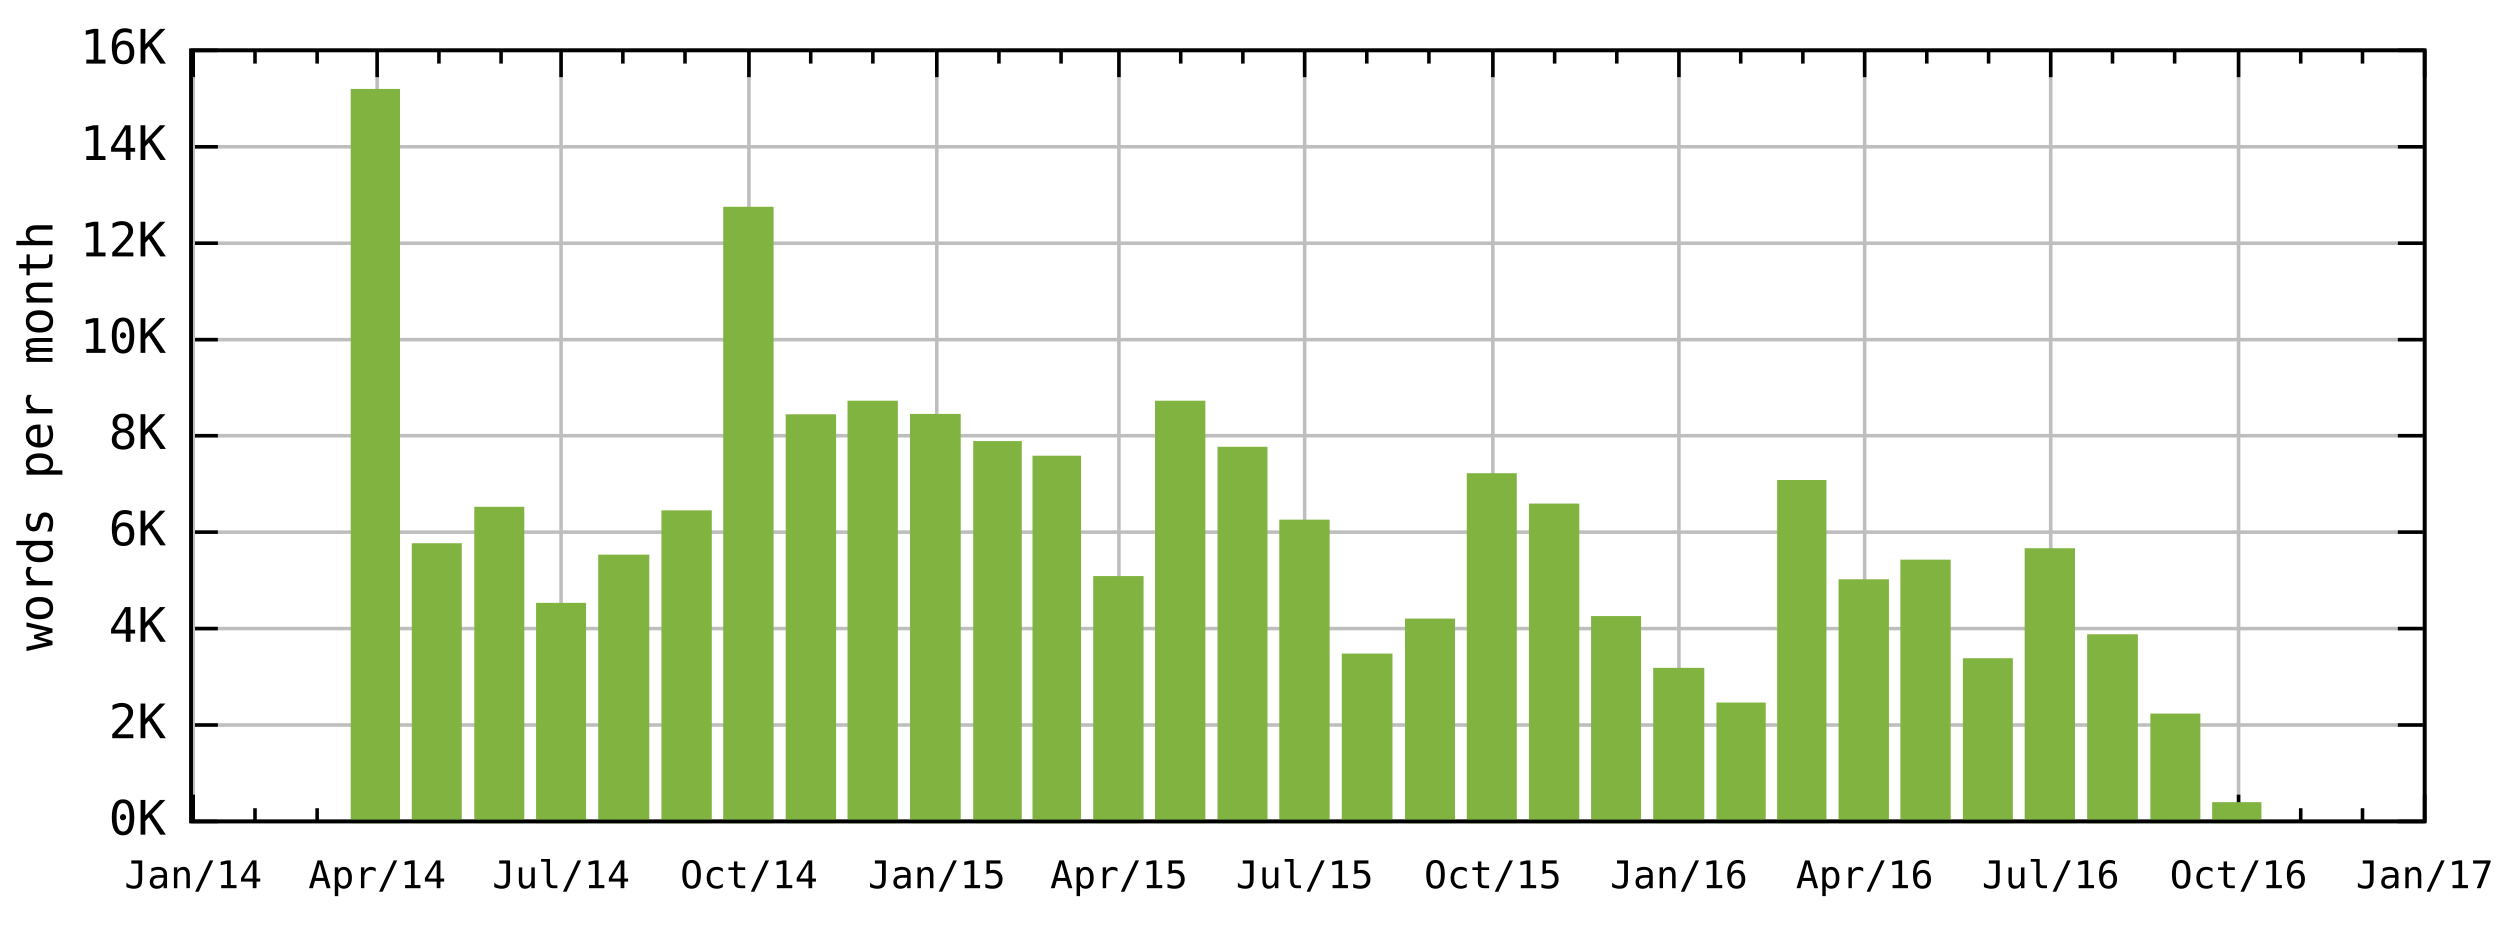
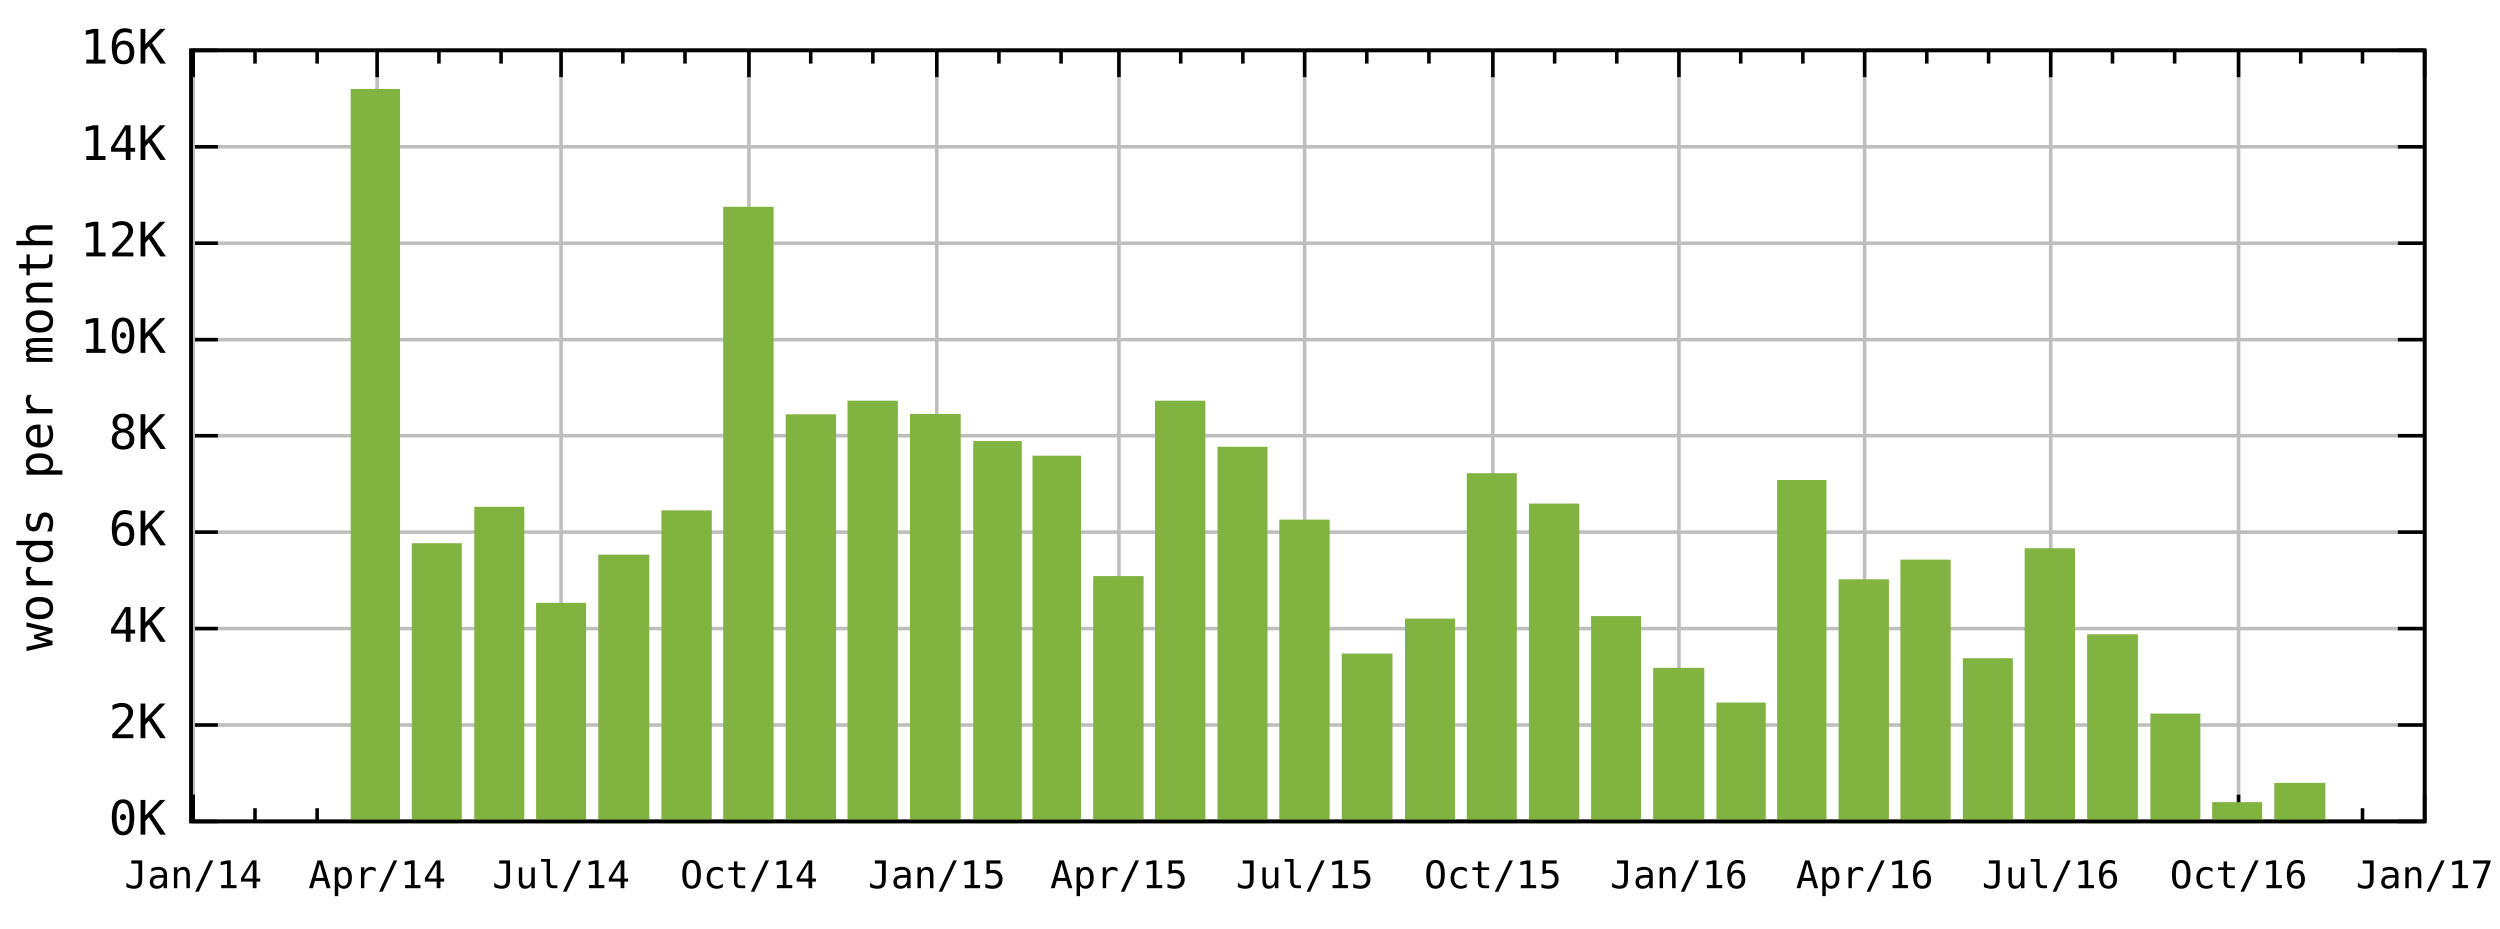
<svg xmlns="http://www.w3.org/2000/svg" xmlns:xlink="http://www.w3.org/1999/xlink" width="700" height="260" viewBox="0 0 700 260">
  <defs>
    <circle id="gpDot" r="0.5" stroke-width="0.5" />
    <path id="gpPt0" stroke-width="0.267" stroke="currentColor" d="M-1,0 h2 M0,-1 v2" />
    <path id="gpPt1" stroke-width="0.267" stroke="currentColor" d="M-1,-1 L1,1 M1,-1 L-1,1" />
    <path id="gpPt2" stroke-width="0.267" stroke="currentColor" d="M-1,0 L1,0 M0,-1 L0,1 M-1,-1 L1,1 M-1,1 L1,-1" />
    <rect id="gpPt3" stroke-width="0.267" stroke="currentColor" x="-1" y="-1" width="2" height="2" />
    <rect id="gpPt4" stroke-width="0.267" stroke="currentColor" fill="currentColor" x="-1" y="-1" width="2" height="2" />
    <circle id="gpPt5" stroke-width="0.267" stroke="currentColor" cx="0" cy="0" r="1" />
    <use xlink:href="#gpPt5" id="gpPt6" fill="currentColor" stroke="none" />
    <path id="gpPt7" stroke-width="0.267" stroke="currentColor" d="M0,-1.33 L-1.33,0.67 L1.33,0.67 z" />
    <use xlink:href="#gpPt7" id="gpPt8" fill="currentColor" stroke="none" />
    <use xlink:href="#gpPt7" id="gpPt9" stroke="currentColor" transform="rotate(180)" />
    <use xlink:href="#gpPt9" id="gpPt10" fill="currentColor" stroke="none" />
    <use xlink:href="#gpPt3" id="gpPt11" stroke="currentColor" transform="rotate(45)" />
    <use xlink:href="#gpPt11" id="gpPt12" fill="currentColor" stroke="none" />
  </defs>
  <g style="fill:none; color:white; stroke:currentColor; stroke-width:1.00; stroke-linecap:butt; stroke-linejoin:miter">
</g>
  <g style="fill:none; color:black; stroke:currentColor; stroke-width:1.00; stroke-linecap:butt; stroke-linejoin:miter">
</g>
  <g style="fill:none; color:gray; stroke:currentColor; stroke-width:1.00; stroke-linecap:butt; stroke-linejoin:miter">
    <path stroke="rgb(190, 190, 190)" d="M53.5,230.0 L678.9,230.0 " />
  </g>
  <g style="fill:none; color:black; stroke:currentColor; stroke-width:1.00; stroke-linecap:butt; stroke-linejoin:miter">
    <path d="M53.5,230.0 L61.0,230.0 M678.9,230.0 L671.4,230.0 " />
    <g transform="translate(46.5,233.7)" style="stroke:none; fill:rgb(0,0,0); font-family:monospace; font-size:10.00pt; text-anchor:end">
      <text>0K</text>
    </g>
  </g>
  <g style="fill:none; color:gray; stroke:currentColor; stroke-width:1.00; stroke-linecap:butt; stroke-linejoin:miter">
    <path stroke="rgb(190, 190, 190)" d="M53.5,203.0 L678.9,203.0 " />
  </g>
  <g style="fill:none; color:black; stroke:currentColor; stroke-width:1.00; stroke-linecap:butt; stroke-linejoin:miter">
    <path d="M53.5,203.0 L61.0,203.0 M678.9,203.0 L671.4,203.0 " />
    <g transform="translate(46.5,206.7)" style="stroke:none; fill:rgb(0,0,0); font-family:monospace; font-size:10.00pt; text-anchor:end">
      <text>2K</text>
    </g>
  </g>
  <g style="fill:none; color:gray; stroke:currentColor; stroke-width:1.00; stroke-linecap:butt; stroke-linejoin:miter">
    <path stroke="rgb(190, 190, 190)" d="M53.5,176.0 L678.9,176.0 " />
  </g>
  <g style="fill:none; color:black; stroke:currentColor; stroke-width:1.00; stroke-linecap:butt; stroke-linejoin:miter">
    <path d="M53.5,176.0 L61.0,176.0 M678.9,176.0 L671.4,176.0 " />
    <g transform="translate(46.5,179.7)" style="stroke:none; fill:rgb(0,0,0); font-family:monospace; font-size:10.00pt; text-anchor:end">
      <text>4K</text>
    </g>
  </g>
  <g style="fill:none; color:gray; stroke:currentColor; stroke-width:1.00; stroke-linecap:butt; stroke-linejoin:miter">
    <path stroke="rgb(190, 190, 190)" d="M53.5,149.0 L678.9,149.0 " />
  </g>
  <g style="fill:none; color:black; stroke:currentColor; stroke-width:1.00; stroke-linecap:butt; stroke-linejoin:miter">
    <path d="M53.5,149.0 L61.0,149.0 M678.9,149.0 L671.4,149.0 " />
    <g transform="translate(46.5,152.7)" style="stroke:none; fill:rgb(0,0,0); font-family:monospace; font-size:10.00pt; text-anchor:end">
      <text>6K</text>
    </g>
  </g>
  <g style="fill:none; color:gray; stroke:currentColor; stroke-width:1.00; stroke-linecap:butt; stroke-linejoin:miter">
    <path stroke="rgb(190, 190, 190)" d="M53.5,122.0 L678.9,122.0 " />
  </g>
  <g style="fill:none; color:black; stroke:currentColor; stroke-width:1.00; stroke-linecap:butt; stroke-linejoin:miter">
    <path d="M53.5,122.0 L61.0,122.0 M678.9,122.0 L671.4,122.0 " />
    <g transform="translate(46.5,125.7)" style="stroke:none; fill:rgb(0,0,0); font-family:monospace; font-size:10.00pt; text-anchor:end">
      <text>8K</text>
    </g>
  </g>
  <g style="fill:none; color:gray; stroke:currentColor; stroke-width:1.00; stroke-linecap:butt; stroke-linejoin:miter">
    <path stroke="rgb(190, 190, 190)" d="M53.5,95.1 L678.9,95.1 " />
  </g>
  <g style="fill:none; color:black; stroke:currentColor; stroke-width:1.00; stroke-linecap:butt; stroke-linejoin:miter">
    <path d="M53.5,95.1 L61.0,95.1 M678.9,95.1 L671.4,95.1 " />
    <g transform="translate(46.5,98.8)" style="stroke:none; fill:rgb(0,0,0); font-family:monospace; font-size:10.00pt; text-anchor:end">
      <text>10K</text>
    </g>
  </g>
  <g style="fill:none; color:gray; stroke:currentColor; stroke-width:1.00; stroke-linecap:butt; stroke-linejoin:miter">
    <path stroke="rgb(190, 190, 190)" d="M53.5,68.1 L678.9,68.1 " />
  </g>
  <g style="fill:none; color:black; stroke:currentColor; stroke-width:1.00; stroke-linecap:butt; stroke-linejoin:miter">
    <path d="M53.5,68.1 L61.0,68.1 M678.9,68.1 L671.4,68.1 " />
    <g transform="translate(46.5,71.8)" style="stroke:none; fill:rgb(0,0,0); font-family:monospace; font-size:10.00pt; text-anchor:end">
      <text>12K</text>
    </g>
  </g>
  <g style="fill:none; color:gray; stroke:currentColor; stroke-width:1.00; stroke-linecap:butt; stroke-linejoin:miter">
    <path stroke="rgb(190, 190, 190)" d="M53.5,41.1 L678.9,41.1 " />
  </g>
  <g style="fill:none; color:black; stroke:currentColor; stroke-width:1.00; stroke-linecap:butt; stroke-linejoin:miter">
    <path d="M53.5,41.1 L61.0,41.1 M678.9,41.1 L671.4,41.1 " />
    <g transform="translate(46.5,44.8)" style="stroke:none; fill:rgb(0,0,0); font-family:monospace; font-size:10.00pt; text-anchor:end">
      <text>14K</text>
    </g>
  </g>
  <g style="fill:none; color:gray; stroke:currentColor; stroke-width:1.00; stroke-linecap:butt; stroke-linejoin:miter">
    <path stroke="rgb(190, 190, 190)" d="M53.5,14.1 L678.9,14.1 " />
  </g>
  <g style="fill:none; color:black; stroke:currentColor; stroke-width:1.00; stroke-linecap:butt; stroke-linejoin:miter">
    <path d="M53.5,14.1 L61.0,14.1 M678.9,14.1 L671.4,14.1 " />
    <g transform="translate(46.5,17.8)" style="stroke:none; fill:rgb(0,0,0); font-family:monospace; font-size:10.00pt; text-anchor:end">
      <text>16K</text>
    </g>
  </g>
  <g style="fill:none; color:gray; stroke:currentColor; stroke-width:1.00; stroke-linecap:butt; stroke-linejoin:miter">
    <path stroke="rgb(190, 190, 190)" d="M54.1,230.0 L54.1,14.1 " />
  </g>
  <g style="fill:none; color:black; stroke:currentColor; stroke-width:1.00; stroke-linecap:butt; stroke-linejoin:miter">
    <path d="M54.1,230.0 L54.1,222.5 M54.1,14.1 L54.1,21.6 " />
    <g transform="translate(54.1,248.7)" style="stroke:none; fill:rgb(0,0,0); font-family:monospace; font-size:8.00pt; text-anchor:middle">
      <text>Jan/14</text>
    </g>
    <path d="M71.4,230.0 L71.4,226.3 M71.4,14.1 L71.4,17.8 M88.8,230.0 L88.8,226.3 M88.8,14.1 L88.8,17.8    " />
  </g>
  <g style="fill:none; color:gray; stroke:currentColor; stroke-width:1.00; stroke-linecap:butt; stroke-linejoin:miter">
    <path stroke="rgb(190, 190, 190)" d="M105.6,230.0 L105.6,14.1 " />
  </g>
  <g style="fill:none; color:black; stroke:currentColor; stroke-width:1.00; stroke-linecap:butt; stroke-linejoin:miter">
    <path d="M105.6,230.0 L105.6,222.5 M105.6,14.1 L105.6,21.6 " />
    <g transform="translate(105.6,248.7)" style="stroke:none; fill:rgb(0,0,0); font-family:monospace; font-size:8.00pt; text-anchor:middle">
      <text>Apr/14</text>
    </g>
    <path d="M122.9,230.0 L122.9,226.3 M122.9,14.1 L122.9,17.8 M140.3,230.0 L140.3,226.3 M140.3,14.1 L140.3,17.8    " />
  </g>
  <g style="fill:none; color:gray; stroke:currentColor; stroke-width:1.00; stroke-linecap:butt; stroke-linejoin:miter">
    <path stroke="rgb(190, 190, 190)" d="M157.1,230.0 L157.1,14.1 " />
  </g>
  <g style="fill:none; color:black; stroke:currentColor; stroke-width:1.00; stroke-linecap:butt; stroke-linejoin:miter">
    <path d="M157.1,230.0 L157.1,222.5 M157.1,14.1 L157.1,21.6 " />
    <g transform="translate(157.1,248.7)" style="stroke:none; fill:rgb(0,0,0); font-family:monospace; font-size:8.00pt; text-anchor:middle">
      <text>Jul/14</text>
    </g>
    <path d="M174.4,230.0 L174.4,226.3 M174.4,14.1 L174.4,17.8 M191.8,230.0 L191.8,226.3 M191.8,14.1 L191.8,17.8    " />
  </g>
  <g style="fill:none; color:gray; stroke:currentColor; stroke-width:1.00; stroke-linecap:butt; stroke-linejoin:miter">
    <path stroke="rgb(190, 190, 190)" d="M209.7,230.0 L209.7,14.1 " />
  </g>
  <g style="fill:none; color:black; stroke:currentColor; stroke-width:1.00; stroke-linecap:butt; stroke-linejoin:miter">
    <path d="M209.7,230.0 L209.7,222.5 M209.7,14.1 L209.7,21.6 " />
    <g transform="translate(209.7,248.7)" style="stroke:none; fill:rgb(0,0,0); font-family:monospace; font-size:8.00pt; text-anchor:middle">
      <text>Oct/14</text>
    </g>
    <path d="M227.0,230.0 L227.0,226.3 M227.0,14.1 L227.0,17.8 M244.4,230.0 L244.4,226.3 M244.4,14.1 L244.4,17.8    " />
  </g>
  <g style="fill:none; color:gray; stroke:currentColor; stroke-width:1.00; stroke-linecap:butt; stroke-linejoin:miter">
    <path stroke="rgb(190, 190, 190)" d="M262.3,230.0 L262.3,14.1 " />
  </g>
  <g style="fill:none; color:black; stroke:currentColor; stroke-width:1.00; stroke-linecap:butt; stroke-linejoin:miter">
    <path d="M262.3,230.0 L262.3,222.5 M262.3,14.1 L262.3,21.6 " />
    <g transform="translate(262.3,248.7)" style="stroke:none; fill:rgb(0,0,0); font-family:monospace; font-size:8.00pt; text-anchor:middle">
      <text>Jan/15</text>
    </g>
    <path d="M279.7,230.0 L279.7,226.3 M279.7,14.1 L279.7,17.8 M297.1,230.0 L297.1,226.3 M297.1,14.1 L297.1,17.8    " />
  </g>
  <g style="fill:none; color:gray; stroke:currentColor; stroke-width:1.00; stroke-linecap:butt; stroke-linejoin:miter">
    <path stroke="rgb(190, 190, 190)" d="M313.3,230.0 L313.3,14.1 " />
  </g>
  <g style="fill:none; color:black; stroke:currentColor; stroke-width:1.00; stroke-linecap:butt; stroke-linejoin:miter">
    <path d="M313.3,230.0 L313.3,222.5 M313.3,14.1 L313.3,21.6 " />
    <g transform="translate(313.3,248.7)" style="stroke:none; fill:rgb(0,0,0); font-family:monospace; font-size:8.00pt; text-anchor:middle">
      <text>Apr/15</text>
    </g>
    <path d="M330.6,230.0 L330.6,226.3 M330.6,14.1 L330.6,17.8 M348.0,230.0 L348.0,226.3 M348.0,14.1 L348.0,17.8    " />
  </g>
  <g style="fill:none; color:gray; stroke:currentColor; stroke-width:1.00; stroke-linecap:butt; stroke-linejoin:miter">
    <path stroke="rgb(190, 190, 190)" d="M365.3,230.0 L365.3,14.1 " />
  </g>
  <g style="fill:none; color:black; stroke:currentColor; stroke-width:1.00; stroke-linecap:butt; stroke-linejoin:miter">
    <path d="M365.3,230.0 L365.3,222.5 M365.3,14.1 L365.3,21.6 " />
    <g transform="translate(365.3,248.7)" style="stroke:none; fill:rgb(0,0,0); font-family:monospace; font-size:8.00pt; text-anchor:middle">
      <text>Jul/15</text>
    </g>
    <path d="M382.7,230.0 L382.7,226.3 M382.7,14.1 L382.7,17.8 M400.1,230.0 L400.1,226.3 M400.1,14.1 L400.1,17.8    " />
  </g>
  <g style="fill:none; color:gray; stroke:currentColor; stroke-width:1.00; stroke-linecap:butt; stroke-linejoin:miter">
    <path stroke="rgb(190, 190, 190)" d="M418.0,230.0 L418.0,14.1 " />
  </g>
  <g style="fill:none; color:black; stroke:currentColor; stroke-width:1.00; stroke-linecap:butt; stroke-linejoin:miter">
    <path d="M418.0,230.0 L418.0,222.5 M418.0,14.1 L418.0,21.6 " />
    <g transform="translate(418.0,248.7)" style="stroke:none; fill:rgb(0,0,0); font-family:monospace; font-size:8.00pt; text-anchor:middle">
      <text>Oct/15</text>
    </g>
    <path d="M435.3,230.0 L435.3,226.3 M435.3,14.1 L435.3,17.8 M452.7,230.0 L452.7,226.3 M452.7,14.1 L452.7,17.8    " />
  </g>
  <g style="fill:none; color:gray; stroke:currentColor; stroke-width:1.00; stroke-linecap:butt; stroke-linejoin:miter">
    <path stroke="rgb(190, 190, 190)" d="M470.1,230.0 L470.1,14.1 " />
  </g>
  <g style="fill:none; color:black; stroke:currentColor; stroke-width:1.00; stroke-linecap:butt; stroke-linejoin:miter">
    <path d="M470.1,230.0 L470.1,222.5 M470.1,14.1 L470.1,21.6 " />
    <g transform="translate(470.1,248.7)" style="stroke:none; fill:rgb(0,0,0); font-family:monospace; font-size:8.00pt; text-anchor:middle">
      <text>Jan/16</text>
    </g>
    <path d="M487.4,230.0 L487.4,226.3 M487.4,14.1 L487.4,17.8 M504.8,230.0 L504.8,226.3 M504.8,14.1 L504.8,17.8    " />
  </g>
  <g style="fill:none; color:gray; stroke:currentColor; stroke-width:1.00; stroke-linecap:butt; stroke-linejoin:miter">
    <path stroke="rgb(190, 190, 190)" d="M522.1,230.0 L522.1,14.1 " />
  </g>
  <g style="fill:none; color:black; stroke:currentColor; stroke-width:1.00; stroke-linecap:butt; stroke-linejoin:miter">
    <path d="M522.1,230.0 L522.1,222.5 M522.1,14.1 L522.1,21.6 " />
    <g transform="translate(522.1,248.7)" style="stroke:none; fill:rgb(0,0,0); font-family:monospace; font-size:8.00pt; text-anchor:middle">
      <text>Apr/16</text>
    </g>
    <path d="M539.5,230.0 L539.5,226.3 M539.5,14.1 L539.5,17.8 M556.8,230.0 L556.8,226.3 M556.8,14.1 L556.8,17.8    " />
  </g>
  <g style="fill:none; color:gray; stroke:currentColor; stroke-width:1.00; stroke-linecap:butt; stroke-linejoin:miter">
    <path stroke="rgb(190, 190, 190)" d="M574.2,230.0 L574.2,14.1 " />
  </g>
  <g style="fill:none; color:black; stroke:currentColor; stroke-width:1.00; stroke-linecap:butt; stroke-linejoin:miter">
    <path d="M574.2,230.0 L574.2,222.5 M574.2,14.1 L574.2,21.6 " />
    <g transform="translate(574.2,248.7)" style="stroke:none; fill:rgb(0,0,0); font-family:monospace; font-size:8.00pt; text-anchor:middle">
      <text>Jul/16</text>
    </g>
    <path d="M591.5,230.0 L591.5,226.3 M591.5,14.1 L591.5,17.8 M608.9,230.0 L608.9,226.3 M608.9,14.1 L608.9,17.8    " />
  </g>
  <g style="fill:none; color:gray; stroke:currentColor; stroke-width:1.00; stroke-linecap:butt; stroke-linejoin:miter">
    <path stroke="rgb(190, 190, 190)" d="M626.8,230.0 L626.8,21.6 L626.8,14.1 " />
  </g>
  <g style="fill:none; color:black; stroke:currentColor; stroke-width:1.00; stroke-linecap:butt; stroke-linejoin:miter">
    <path d="M626.8,230.0 L626.8,222.5 M626.8,14.1 L626.8,21.6 " />
    <g transform="translate(626.8,248.7)" style="stroke:none; fill:rgb(0,0,0); font-family:monospace; font-size:8.00pt; text-anchor:middle">
      <text>Oct/16</text>
    </g>
    <path d="M644.2,230.0 L644.2,226.3 M644.2,14.1 L644.2,17.8 M661.5,230.0 L661.5,226.3 M661.5,14.1 L661.5,17.8    " />
  </g>
  <g style="fill:none; color:gray; stroke:currentColor; stroke-width:1.00; stroke-linecap:butt; stroke-linejoin:miter">
    <path stroke="rgb(190, 190, 190)" d="M678.9,230.0 L678.9,14.1 " />
  </g>
  <g style="fill:none; color:black; stroke:currentColor; stroke-width:1.00; stroke-linecap:butt; stroke-linejoin:miter">
    <path d="M678.9,230.0 L678.9,222.5 M678.9,14.1 L678.9,21.6 " />
    <g transform="translate(678.9,248.7)" style="stroke:none; fill:rgb(0,0,0); font-family:monospace; font-size:8.00pt; text-anchor:middle">
      <text>Jan/17</text>
    </g>
    <path d="M53.5,14.1 L53.5,230.0 L678.9,230.0 L678.9,14.1 L53.5,14.1 Z " />
    <g transform="translate(14.7,122.1) rotate(270)" style="stroke:none; fill:rgb(0,0,0); font-family:monospace; font-size:10.00pt; text-anchor:middle">
      <text>words per month</text>
    </g>
  </g>
  <a xlink:title="Plot #1">
    <g style="fill:none; color:red; stroke:currentColor; stroke-width:1.00; stroke-linecap:butt; stroke-linejoin:miter">
      <g style="stroke:none; shape-rendering:crispEdges">
        <polygon fill="rgb(129, 179,  65)" points="98.7,230.0 111.6,230.0 111.6,25.3 98.7,25.3 " />
      </g>
      <path stroke="rgb(129, 179,  65)" d="M98.7,230.0 L98.7,25.4 L111.5,25.4 L111.5,230.0 L98.7,230.0 Z " />
      <g style="stroke:none; shape-rendering:crispEdges">
        <polygon fill="rgb(129, 179,  65)" points="115.8,230.0 128.9,230.0 128.9,152.5 115.8,152.5 " />
      </g>
      <path stroke="rgb(129, 179,  65)" d="M115.8,230.0 L115.8,152.6 L128.8,152.6 L128.8,230.0 L115.8,230.0 Z " />
      <g style="stroke:none; shape-rendering:crispEdges">
        <polygon fill="rgb(129, 179,  65)" points="133.3,230.0 146.4,230.0 146.4,142.3 133.3,142.3 " />
      </g>
      <path stroke="rgb(129, 179,  65)" d="M133.3,230.0 L133.3,142.4 L146.3,142.4 L146.3,230.0 L133.3,230.0 Z " />
      <g style="stroke:none; shape-rendering:crispEdges">
        <polygon fill="rgb(129, 179,  65)" points="150.6,230.0 163.7,230.0 163.7,169.2 150.6,169.2 " />
      </g>
      <path stroke="rgb(129, 179,  65)" d="M150.6,230.0 L150.6,169.3 L163.6,169.3 L163.6,230.0 L150.6,230.0 Z " />
      <g style="stroke:none; shape-rendering:crispEdges">
        <polygon fill="rgb(129, 179,  65)" points="168.0,230.0 181.4,230.0 181.4,155.7 168.0,155.7 " />
      </g>
      <path stroke="rgb(129, 179,  65)" d="M168.0,230.0 L168.0,155.8 L181.3,155.8 L181.3,230.0 L168.0,230.0 Z " />
      <g style="stroke:none; shape-rendering:crispEdges">
        <polygon fill="rgb(129, 179,  65)" points="185.7,230.0 198.9,230.0 198.9,143.3 185.7,143.3 " />
      </g>
      <path stroke="rgb(129, 179,  65)" d="M185.7,230.0 L185.7,143.4 L198.8,143.4 L198.8,230.0 L185.7,230.0 Z " />
      <g style="stroke:none; shape-rendering:crispEdges">
        <polygon fill="rgb(129, 179,  65)" points="203.0,230.0 216.2,230.0 216.2,58.3 203.0,58.3 " />
      </g>
      <path stroke="rgb(129, 179,  65)" d="M203.0,230.0 L203.0,58.4 L216.1,58.4 L216.1,230.0 L203.0,230.0 Z " />
      <g style="stroke:none; shape-rendering:crispEdges">
        <polygon fill="rgb(129, 179,  65)" points="220.5,230.0 233.7,230.0 233.7,116.4 220.5,116.4 " />
      </g>
      <path stroke="rgb(129, 179,  65)" d="M220.5,230.0 L220.5,116.5 L233.6,116.5 L233.6,230.0 L220.5,230.0 Z " />
      <g style="stroke:none; shape-rendering:crispEdges">
        <polygon fill="rgb(129, 179,  65)" points="237.8,230.0 251.0,230.0 251.0,112.6 237.8,112.6 " />
      </g>
      <path stroke="rgb(129, 179,  65)" d="M237.8,230.0 L237.8,112.7 L250.9,112.7 L250.9,230.0 L237.8,230.0 Z " />
      <g style="stroke:none; shape-rendering:crispEdges">
        <polygon fill="rgb(129, 179,  65)" points="255.3,230.0 268.6,230.0 268.6,116.3 255.3,116.3 " />
      </g>
      <path stroke="rgb(129, 179,  65)" d="M255.3,230.0 L255.3,116.4 L268.5,116.4 L268.5,230.0 L255.3,230.0 Z " />
      <g style="stroke:none; shape-rendering:crispEdges">
        <polygon fill="rgb(129, 179,  65)" points="273.0,230.0 285.7,230.0 285.7,123.9 273.0,123.9 " />
      </g>
      <path stroke="rgb(129, 179,  65)" d="M273.0,230.0 L273.0,124.0 L285.6,124.0 L285.6,230.0 L273.0,230.0 Z " />
      <g style="stroke:none; shape-rendering:crispEdges">
        <polygon fill="rgb(129, 179,  65)" points="289.6,230.0 302.3,230.0 302.3,128.0 289.6,128.0 " />
      </g>
      <path stroke="rgb(129, 179,  65)" d="M289.6,230.0 L289.6,128.1 L302.2,128.1 L302.2,230.0 L289.6,230.0 Z " />
      <g style="stroke:none; shape-rendering:crispEdges">
        <polygon fill="rgb(129, 179,  65)" points="306.6,230.0 319.8,230.0 319.8,161.7 306.6,161.7 " />
      </g>
      <path stroke="rgb(129, 179,  65)" d="M306.6,230.0 L306.6,161.8 L319.7,161.8 L319.7,230.0 L306.6,230.0 Z " />
      <g style="stroke:none; shape-rendering:crispEdges">
        <polygon fill="rgb(129, 179,  65)" points="323.9,230.0 337.1,230.0 337.1,112.6 323.9,112.6 " />
      </g>
      <path stroke="rgb(129, 179,  65)" d="M323.9,230.0 L323.9,112.7 L337.0,112.7 L337.0,230.0 L323.9,230.0 Z " />
      <g style="stroke:none; shape-rendering:crispEdges">
        <polygon fill="rgb(129, 179,  65)" points="341.4,230.0 354.5,230.0 354.5,125.5 341.4,125.5 " />
      </g>
      <path stroke="rgb(129, 179,  65)" d="M341.4,230.0 L341.4,125.6 L354.4,125.6 L354.4,230.0 L341.4,230.0 Z " />
      <g style="stroke:none; shape-rendering:crispEdges">
        <polygon fill="rgb(129, 179,  65)" points="358.7,230.0 371.9,230.0 371.9,145.9 358.7,145.9 " />
      </g>
      <path stroke="rgb(129, 179,  65)" d="M358.7,230.0 L358.7,146.0 L371.8,146.0 L371.8,230.0 L358.7,230.0 Z " />
      <g style="stroke:none; shape-rendering:crispEdges">
        <polygon fill="rgb(129, 179,  65)" points="376.2,230.0 389.5,230.0 389.5,183.4 376.2,183.4 " />
      </g>
      <path stroke="rgb(129, 179,  65)" d="M376.2,230.0 L376.2,183.5 L389.4,183.5 L389.4,230.0 L376.2,230.0 Z " />
      <g style="stroke:none; shape-rendering:crispEdges">
        <polygon fill="rgb(129, 179,  65)" points="393.9,230.0 407.0,230.0 407.0,173.6 393.9,173.6 " />
      </g>
      <path stroke="rgb(129, 179,  65)" d="M393.9,230.0 L393.9,173.7 L406.9,173.7 L406.9,230.0 L393.9,230.0 Z " />
      <g style="stroke:none; shape-rendering:crispEdges">
        <polygon fill="rgb(129, 179,  65)" points="411.2,230.0 424.3,230.0 424.3,132.9 411.2,132.9 " />
      </g>
      <path stroke="rgb(129, 179,  65)" d="M411.2,230.0 L411.2,133.0 L424.2,133.0 L424.2,230.0 L411.2,230.0 Z " />
      <g style="stroke:none; shape-rendering:crispEdges">
        <polygon fill="rgb(129, 179,  65)" points="428.6,230.0 441.8,230.0 441.8,141.4 428.6,141.4 " />
      </g>
      <path stroke="rgb(129, 179,  65)" d="M428.6,230.0 L428.6,141.5 L441.7,141.5 L441.7,230.0 L428.6,230.0 Z " />
      <g style="stroke:none; shape-rendering:crispEdges">
        <polygon fill="rgb(129, 179,  65)" points="446.0,230.0 459.1,230.0 459.1,172.9 446.0,172.9 " />
      </g>
      <path stroke="rgb(129, 179,  65)" d="M446.0,230.0 L446.0,173.0 L459.0,173.0 L459.0,230.0 L446.0,230.0 Z " />
      <g style="stroke:none; shape-rendering:crispEdges">
        <polygon fill="rgb(129, 179,  65)" points="463.4,230.0 476.8,230.0 476.8,187.4 463.4,187.4 " />
      </g>
      <path stroke="rgb(129, 179,  65)" d="M463.4,230.0 L463.4,187.5 L476.7,187.5 L476.7,230.0 L463.4,230.0 Z " />
      <g style="stroke:none; shape-rendering:crispEdges">
        <polygon fill="rgb(129, 179,  65)" points="481.1,230.0 494.0,230.0 494.0,197.1 481.1,197.1 " />
      </g>
      <path stroke="rgb(129, 179,  65)" d="M481.1,230.0 L481.1,197.2 L493.9,197.2 L493.9,230.0 L481.1,230.0 Z " />
      <g style="stroke:none; shape-rendering:crispEdges">
        <polygon fill="rgb(129, 179,  65)" points="498.1,230.0 511.0,230.0 511.0,134.8 498.1,134.8 " />
      </g>
      <path stroke="rgb(129, 179,  65)" d="M498.1,230.0 L498.1,134.9 L510.9,134.9 L510.9,230.0 L498.1,230.0 Z " />
      <g style="stroke:none; shape-rendering:crispEdges">
        <polygon fill="rgb(129, 179,  65)" points="515.3,230.0 528.5,230.0 528.5,162.6 515.3,162.6 " />
      </g>
      <path stroke="rgb(129, 179,  65)" d="M515.3,230.0 L515.3,162.7 L528.4,162.7 L528.4,230.0 L515.3,230.0 Z " />
      <g style="stroke:none; shape-rendering:crispEdges">
        <polygon fill="rgb(129, 179,  65)" points="532.6,230.0 545.8,230.0 545.8,157.1 532.6,157.1 " />
      </g>
      <path stroke="rgb(129, 179,  65)" d="M532.6,230.0 L532.6,157.2 L545.7,157.2 L545.7,230.0 L532.6,230.0 Z " />
      <g style="stroke:none; shape-rendering:crispEdges">
        <polygon fill="rgb(129, 179,  65)" points="550.1,230.0 563.2,230.0 563.2,184.7 550.1,184.7 " />
      </g>
      <path stroke="rgb(129, 179,  65)" d="M550.1,230.0 L550.1,184.8 L563.1,184.8 L563.1,230.0 L550.1,230.0 Z " />
      <g style="stroke:none; shape-rendering:crispEdges">
        <polygon fill="rgb(129, 179,  65)" points="567.4,230.0 580.6,230.0 580.6,153.9 567.4,153.9 " />
      </g>
      <path stroke="rgb(129, 179,  65)" d="M567.4,230.0 L567.4,154.0 L580.5,154.0 L580.5,230.0 L567.4,230.0 Z " />
      <g style="stroke:none; shape-rendering:crispEdges">
        <polygon fill="rgb(129, 179,  65)" points="584.9,230.0 598.2,230.0 598.2,178.0 584.9,178.0 " />
      </g>
      <path stroke="rgb(129, 179,  65)" d="M584.9,230.0 L584.9,178.1 L598.1,178.1 L598.1,230.0 L584.9,230.0 Z " />
      <g style="stroke:none; shape-rendering:crispEdges">
        <polygon fill="rgb(129, 179,  65)" points="602.6,230.0 615.7,230.0 615.7,200.2 602.6,200.2 " />
      </g>
      <path stroke="rgb(129, 179,  65)" d="M602.6,230.0 L602.6,200.3 L615.6,200.3 L615.6,230.0 L602.6,230.0 Z " />
      <g style="stroke:none; shape-rendering:crispEdges">
-         <polygon fill="rgb(129, 179,  65)" points="619.9,230.0 632.8,230.0 632.8,225.0 619.9,225.0 " />
-       </g>
-       <path stroke="rgb(129, 179,  65)" d="M619.9,230.0 L619.9,225.1 L632.7,225.1 L632.7,230.0 L619.9,230.0 Z " />
+         <polygon fill="rgb(129, 179,  65)" points="619.9,230.0 633.0,230.0 633.0,225.0 619.9,225.0 " />
+       </g>
+       <path stroke="rgb(129, 179,  65)" d="M619.9,230.0 L619.9,225.1 L632.9,225.1 L632.9,230.0 L619.9,230.0 Z " />
+       <g style="stroke:none; shape-rendering:crispEdges">
+         <polygon fill="rgb(129, 179,  65)" points="637.3,230.0 650.7,230.0 650.7,219.6 637.3,219.6 " />
+       </g>
+       <path stroke="rgb(129, 179,  65)" d="M637.3,230.0 L637.3,219.7 L650.6,219.7 L650.6,230.0 L637.3,230.0 Z " />
    </g>
  </a>
  <g style="fill:none; color:black; stroke:currentColor; stroke-width:1.00; stroke-linecap:butt; stroke-linejoin:miter">
    <path d="M53.5,14.1 L53.5,230.0 L678.9,230.0 L678.9,14.1 L53.5,14.1 Z " />
  </g>
</svg>
